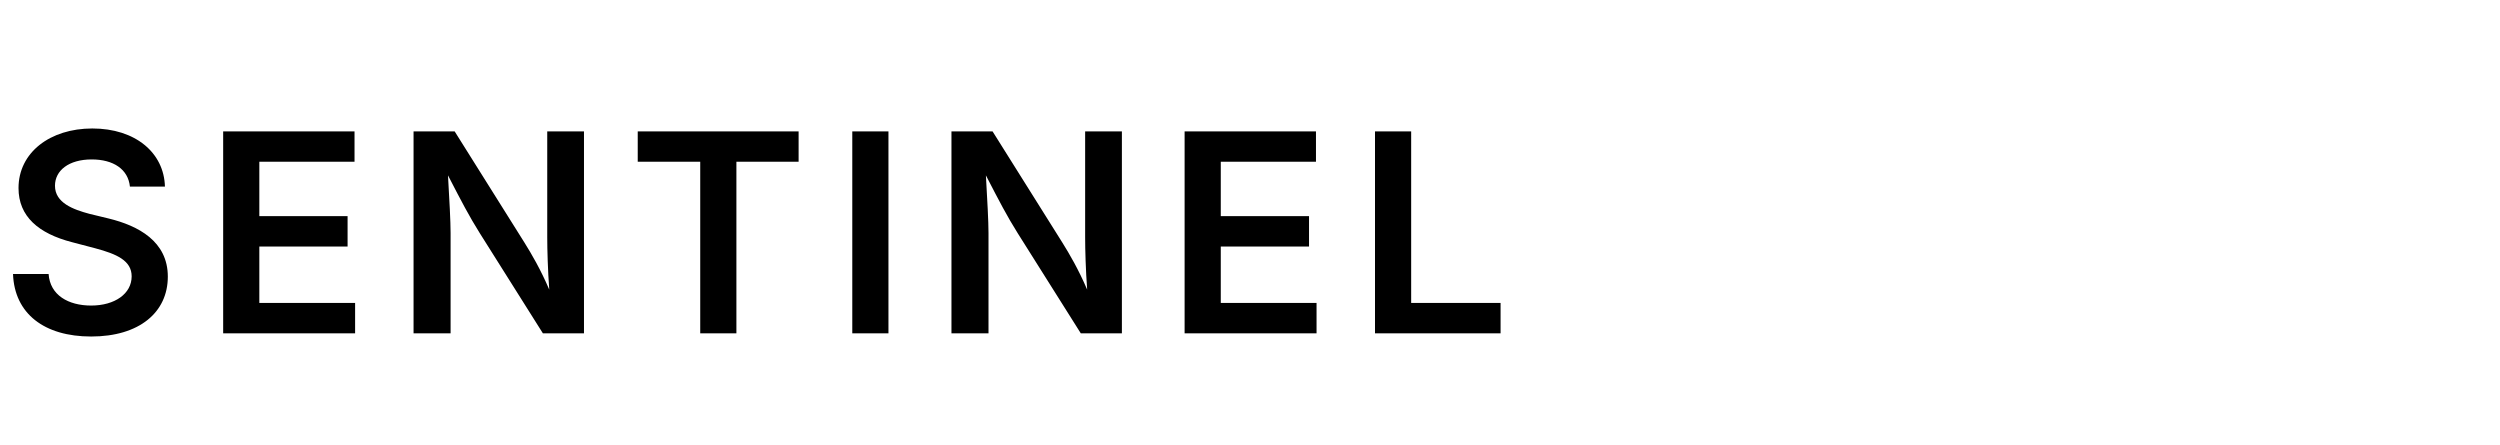
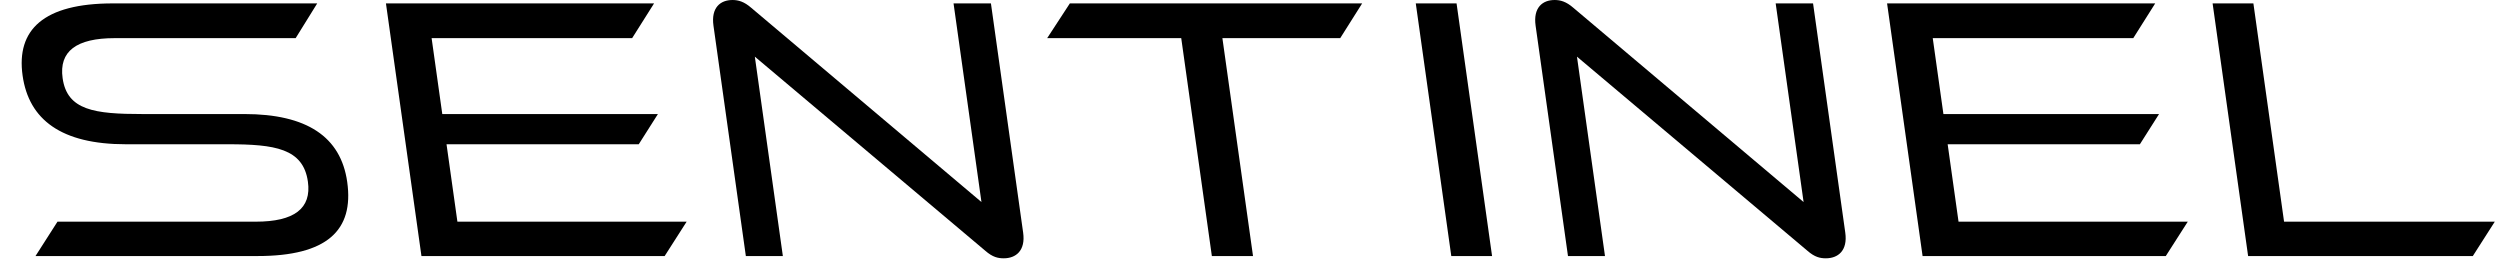
- <svg xmlns="http://www.w3.org/2000/svg" viewBox="0 0 135 24" fill="currentColor" role="img" aria-label="Sentinel">
-   <text x="0" y="18" font-family="'Inter', -apple-system, sans-serif" font-weight="600" font-size="15" letter-spacing="0.08em" fill="currentColor">SENTINEL</text>
+ <svg xmlns="http://www.w3.org/2000/svg" viewBox="0 0 6620 684" fill="currentColor" role="img" aria-label="Sentinel">
+   <g transform="translate(72.0, 678.0) scale(1, -1) skewX(-8)">
+     <path d="M610 0C794 0 875 68 875 196C875 316 793 376 628 376H358C231 376 160 386 160 471C160 542 211 577 313 577H792L862 669H321C137 669 55 599 55 478C55 361 132 296 303 296H573C697 296 771 285 771 197C771 126 720 91 618 91H93L22 0Z" transform="translate(0, 0)" />
+     <path d="M704 0 775 91H168V296H677L739 376H168V577H699L770 669H60V0Z" transform="translate(984, 0)" />
+     <path d="M693 14C710 -3 724 -6 739 -6C771 -6 800 14 800 62V669H701V143L164 657C147 674 132 678 117 678C85 678 57 658 57 610V0H155V528Z" transform="translate(1846, 0)" />
+     <path d="M464 0V577H776L847 669H73L0 577H355V0Z" transform="translate(2782, 0)" />
+     <path d="M170 0V669H62V0Z" transform="translate(3709, 0)" />
+     <path d="M693 14C710 -3 724 -6 739 -6C771 -6 800 14 800 62V669H701V143L164 657C147 674 132 678 117 678C85 678 57 658 57 610V0H155V528Z" transform="translate(4023, 0)" />
+     <path d="M704 0 775 91H168V296H677L739 376H168V577H699L770 669H60V0Z" transform="translate(4959, 0)" />
+     <path d="M655 0 726 91H168V669H60V0Z" transform="translate(5821, 0)" />
+   </g>
</svg>
